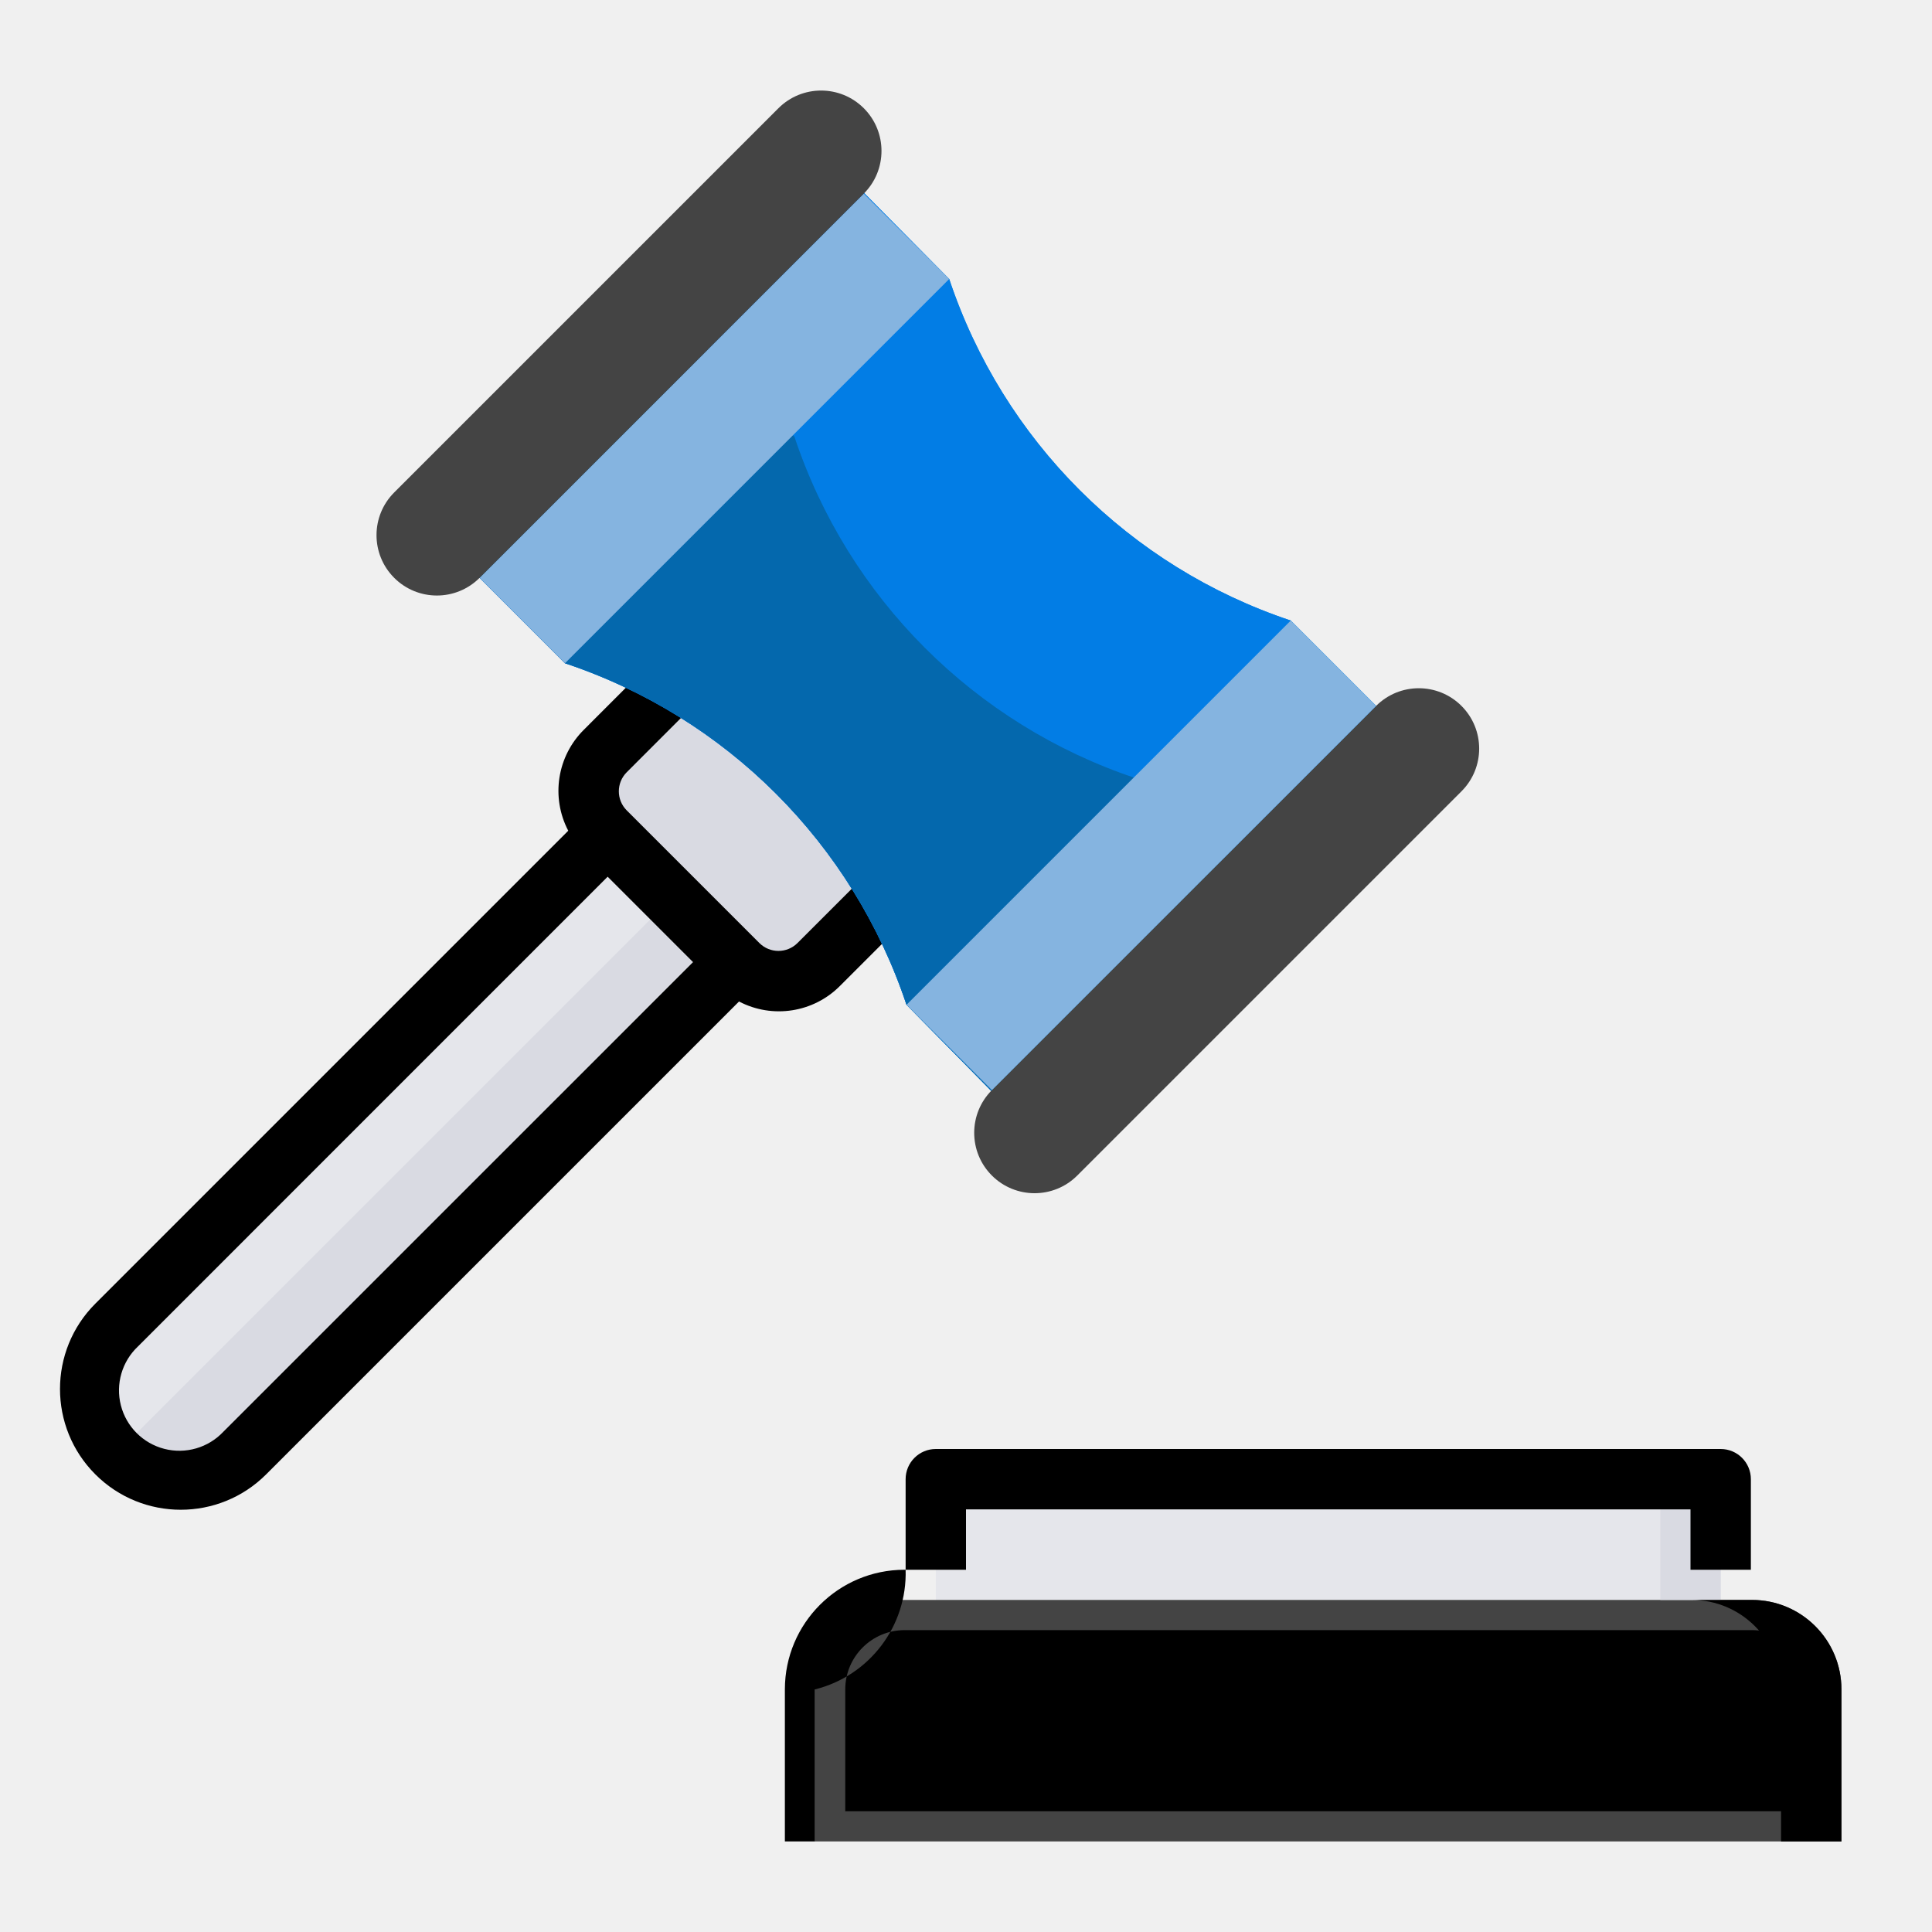
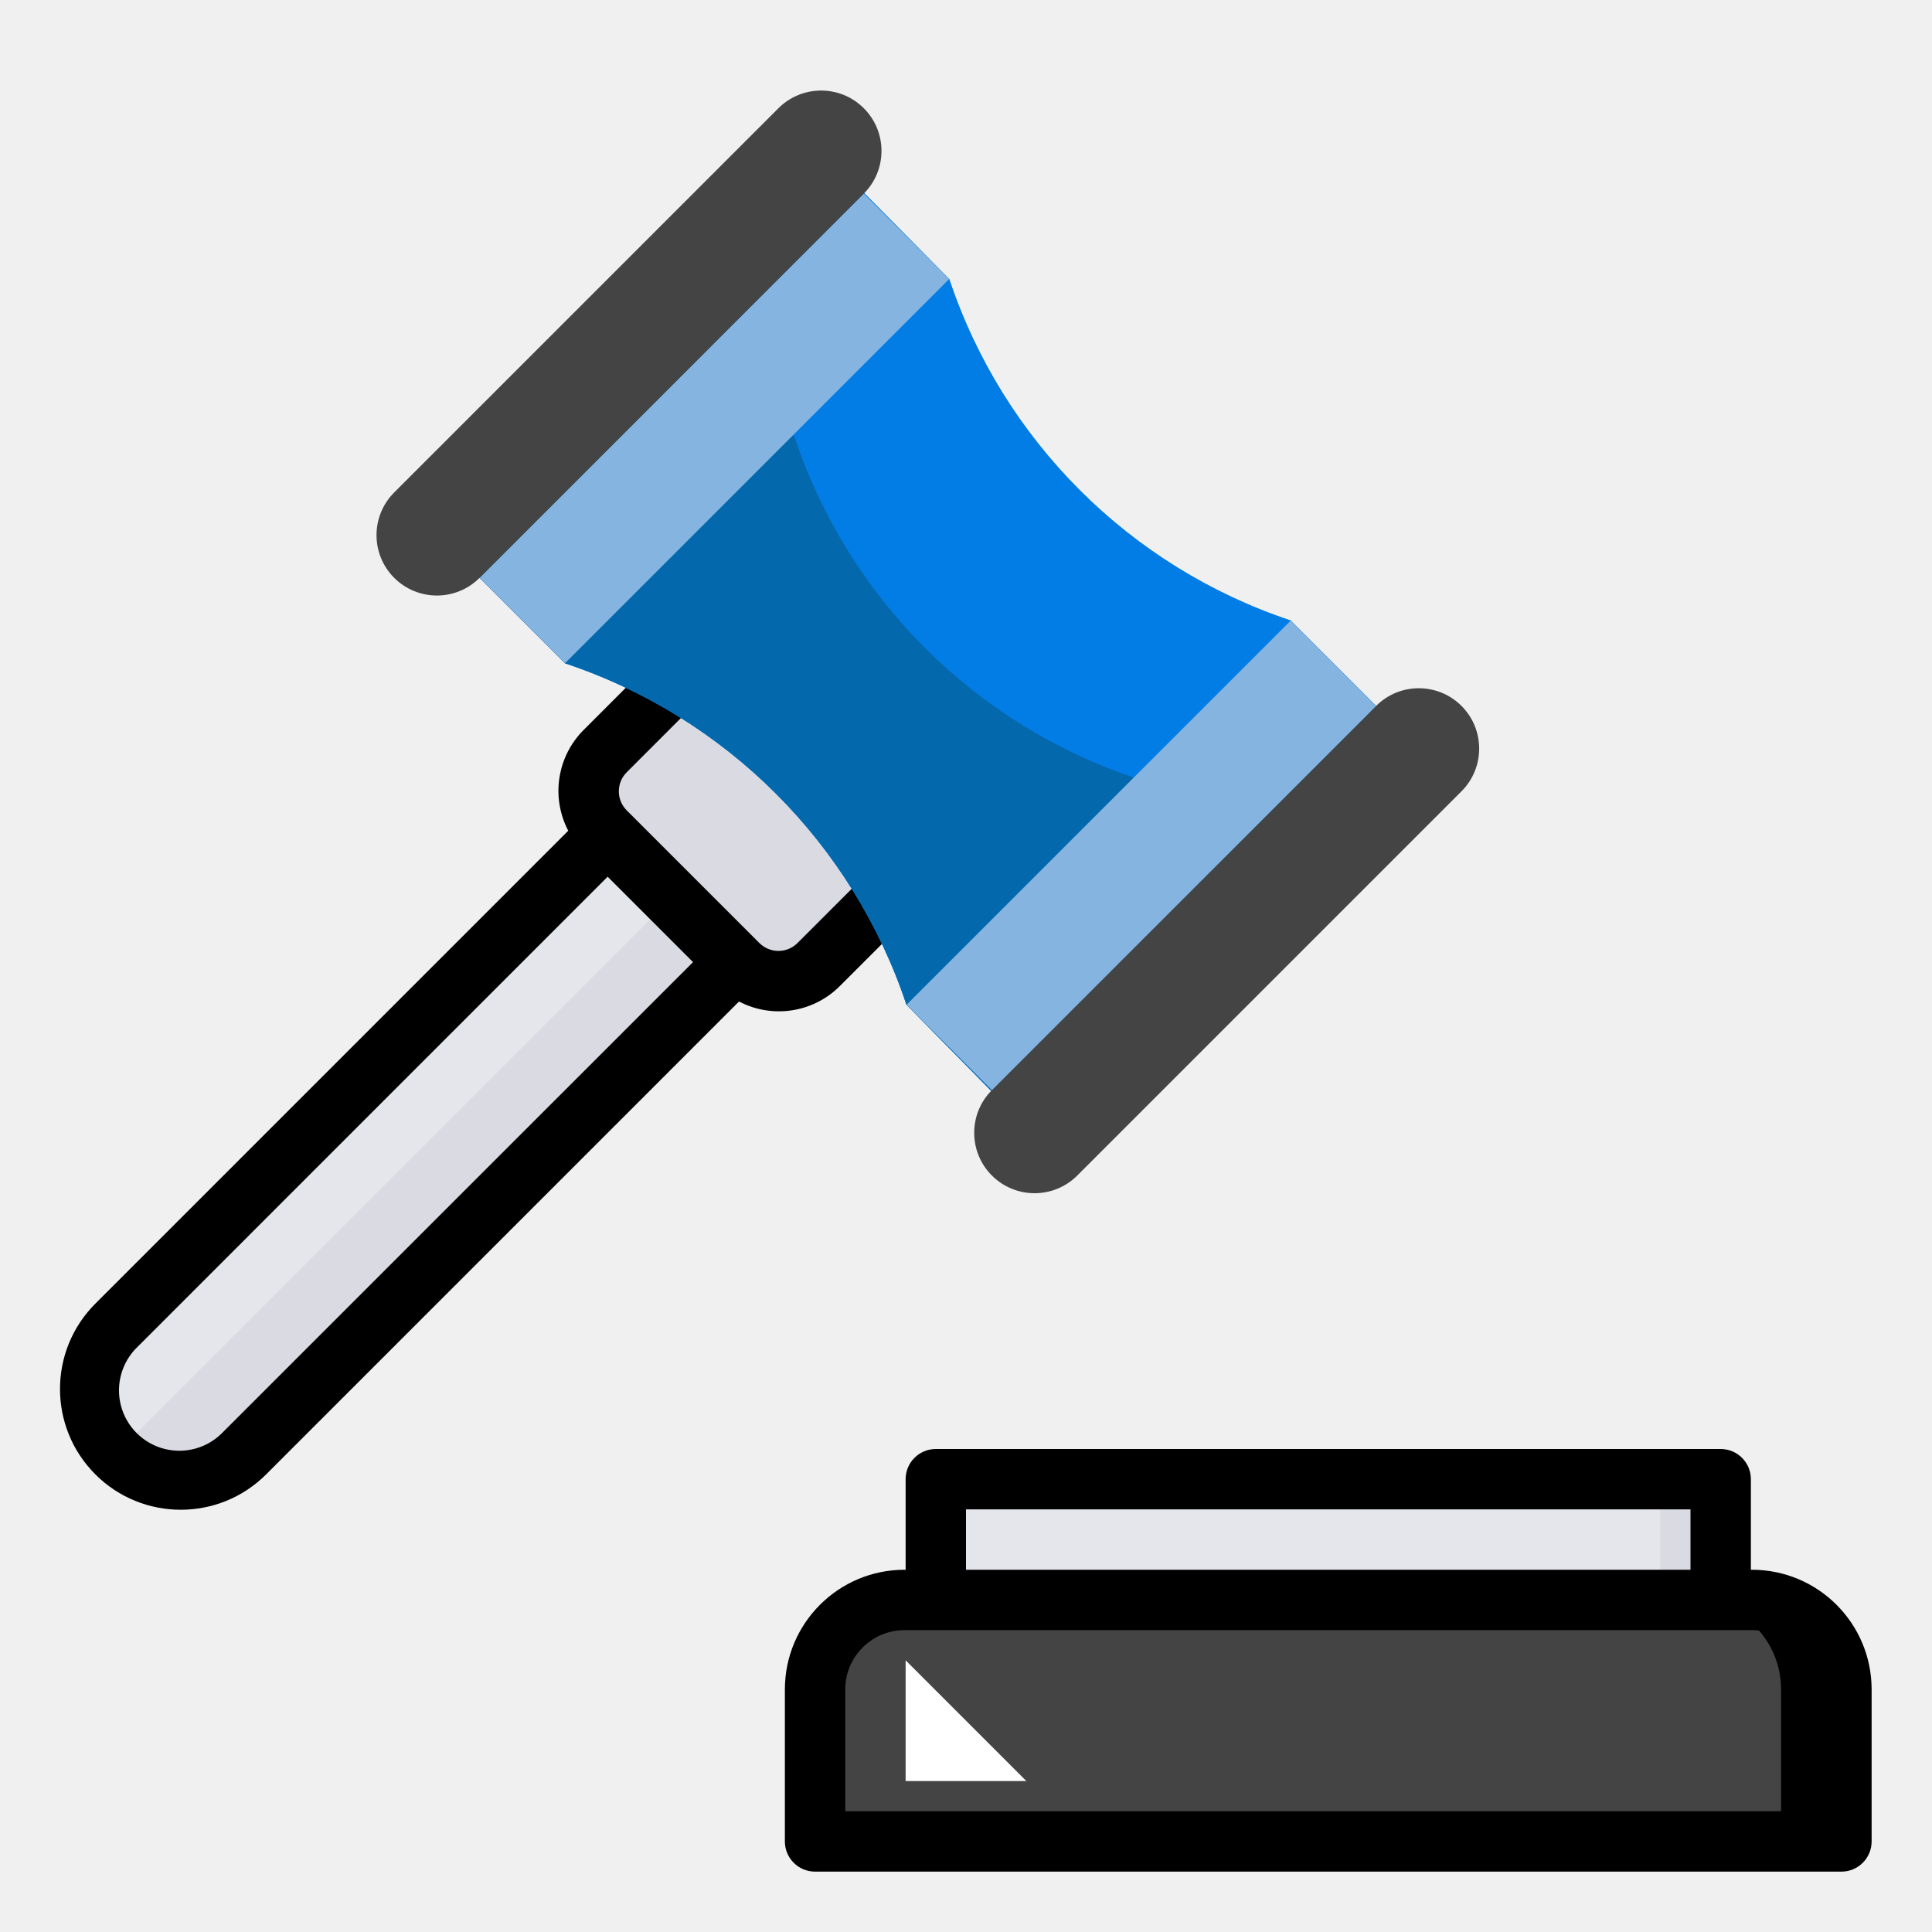
<svg xmlns="http://www.w3.org/2000/svg" viewBox="0 0 64 64">
  <path d="M25.08,31.225,8.109,48.134a3,3,0,0,1-4.243,0h0a3,3,0,0,1,0-4.243L20.837,26.982Z" fill="#e5e6eb" />
  <path d="M30.536,28.536l-3.411,3.41a1.893,1.893,0,0,1-2.677,0l-4.394-4.394a1.893,1.893,0,0,1,0-2.677l3.41-3.411Z" fill="#d9dae2" />
  <rect height="6" fill="#e5e6eb" width="26" x="31" y="49" />
  <path d="M29.963,53H58.037A2.963,2.963,0,0,1,61,55.963V61a0,0,0,0,1,0,0H27a0,0,0,0,1,0,0V55.963A2.963,2.963,0,0,1,29.963,53Z" fill="#444" />
  <path d="M22.927,29.073,3.867,48.133a3,3,0,0,0,4.242,0L25.08,31.225Z" fill="#d9dae2" />
  <polygon points="34 59 30 59 30 55 34 59" fill="#fff" />
  <rect height="4" fill="#d9dae2" width="2" x="55" y="49" />
  <path d="M58.037,53h-2A2.962,2.962,0,0,1,59,55.963V61h2V55.963A2.962,2.962,0,0,0,58.037,53Z" />
  <path d="M27.832,32.653l2.618-2.617-1.414-1.414-2.618,2.617a.894.894,0,0,1-1.263,0l-4.394-4.394a.894.894,0,0,1,0-1.263l2.41-2.411-1.414-1.414-2.41,2.411a2.851,2.851,0,0,0-.523,3.351L3.159,43.184a4,4,0,0,0,5.657,5.657L24.481,33.176a2.851,2.851,0,0,0,3.351-.523ZM7.4,47.427A2,2,0,1,1,4.573,44.6L20.129,29.042l2.829,2.829Z" />
-   <path d="M58.037,52H58V49a1,1,0,0,0-1-1H31a1,1,0,0,0-1,1v3h-.037A3.966,3.966,0,0,0,26,55.963V61a0,0,0,0,0,0,0H27a0,0,0,0,0,0,0V55.963A3.966,3.966,0,0,0,30,52ZM32,50H56v2H32ZM60,60H28V55.963A1.966,1.966,0,0,1,29.963,54H58.037A1.966,1.966,0,0,1,60,55.963V60Z" />
+   <path d="M58.037,52H58V49a1,1,0,0,0-1-1H31a1,1,0,0,0-1,1v3h-.037A3.966,3.966,0,0,0,26,55.963V61a1,1,0,0,0,1,1H61a1,1,0,0,0,1-1V55.963A3.966,3.966,0,0,0,58.037,52ZM32,50H56v2H32ZM60,60H28V55.963A1.966,1.966,0,0,1,29.963,54H58.037A1.966,1.966,0,0,1,60,55.963V60Z" />
  <path d="M42.757,20.556h0A17.887,17.887,0,0,1,31.444,9.243L27.963,5.725,15.333,18.588l3.383,3.383h0A17.887,17.887,0,0,1,30.029,33.284l3.435,3.49L46.126,23.925Z" fill="#027de5" />
  <path d="M42.757,20.556h0A17.887,17.887,0,0,1,31.444,9.243L27.963,5.725,15.333,18.588l3.383,3.383h0A17.887,17.887,0,0,1,30.029,33.284l3.435,3.49L46.126,23.925Z" fill="#027de5" />
  <path d="M37.631,25.782h0A17.887,17.887,0,0,1,26.317,14.468l-3.481-3.517-7.5,7.639,3.38,3.381h0A17.887,17.887,0,0,1,30.029,33.284l3.435,3.49,7.524-7.635Z" fill="#0468ad" />
  <rect height="4" rx="2" ry="2" fill="#444" transform="translate(-10.134 37.861) rotate(-45)" width="22" x="29.636" y="29.163" />
  <rect height="4" fill="#85b4e0" transform="translate(-8.962 35.033) rotate(-45)" width="18" x="28.808" y="26.335" />
  <rect height="4" fill="#85b4e0" transform="translate(-3.104 20.891) rotate(-45)" width="18" x="14.665" y="12.192" />
  <rect height="4" rx="2" ry="2" fill="#444" transform="translate(-1.933 18.062) rotate(-45)" width="22" x="9.837" y="9.364" />
</svg>
